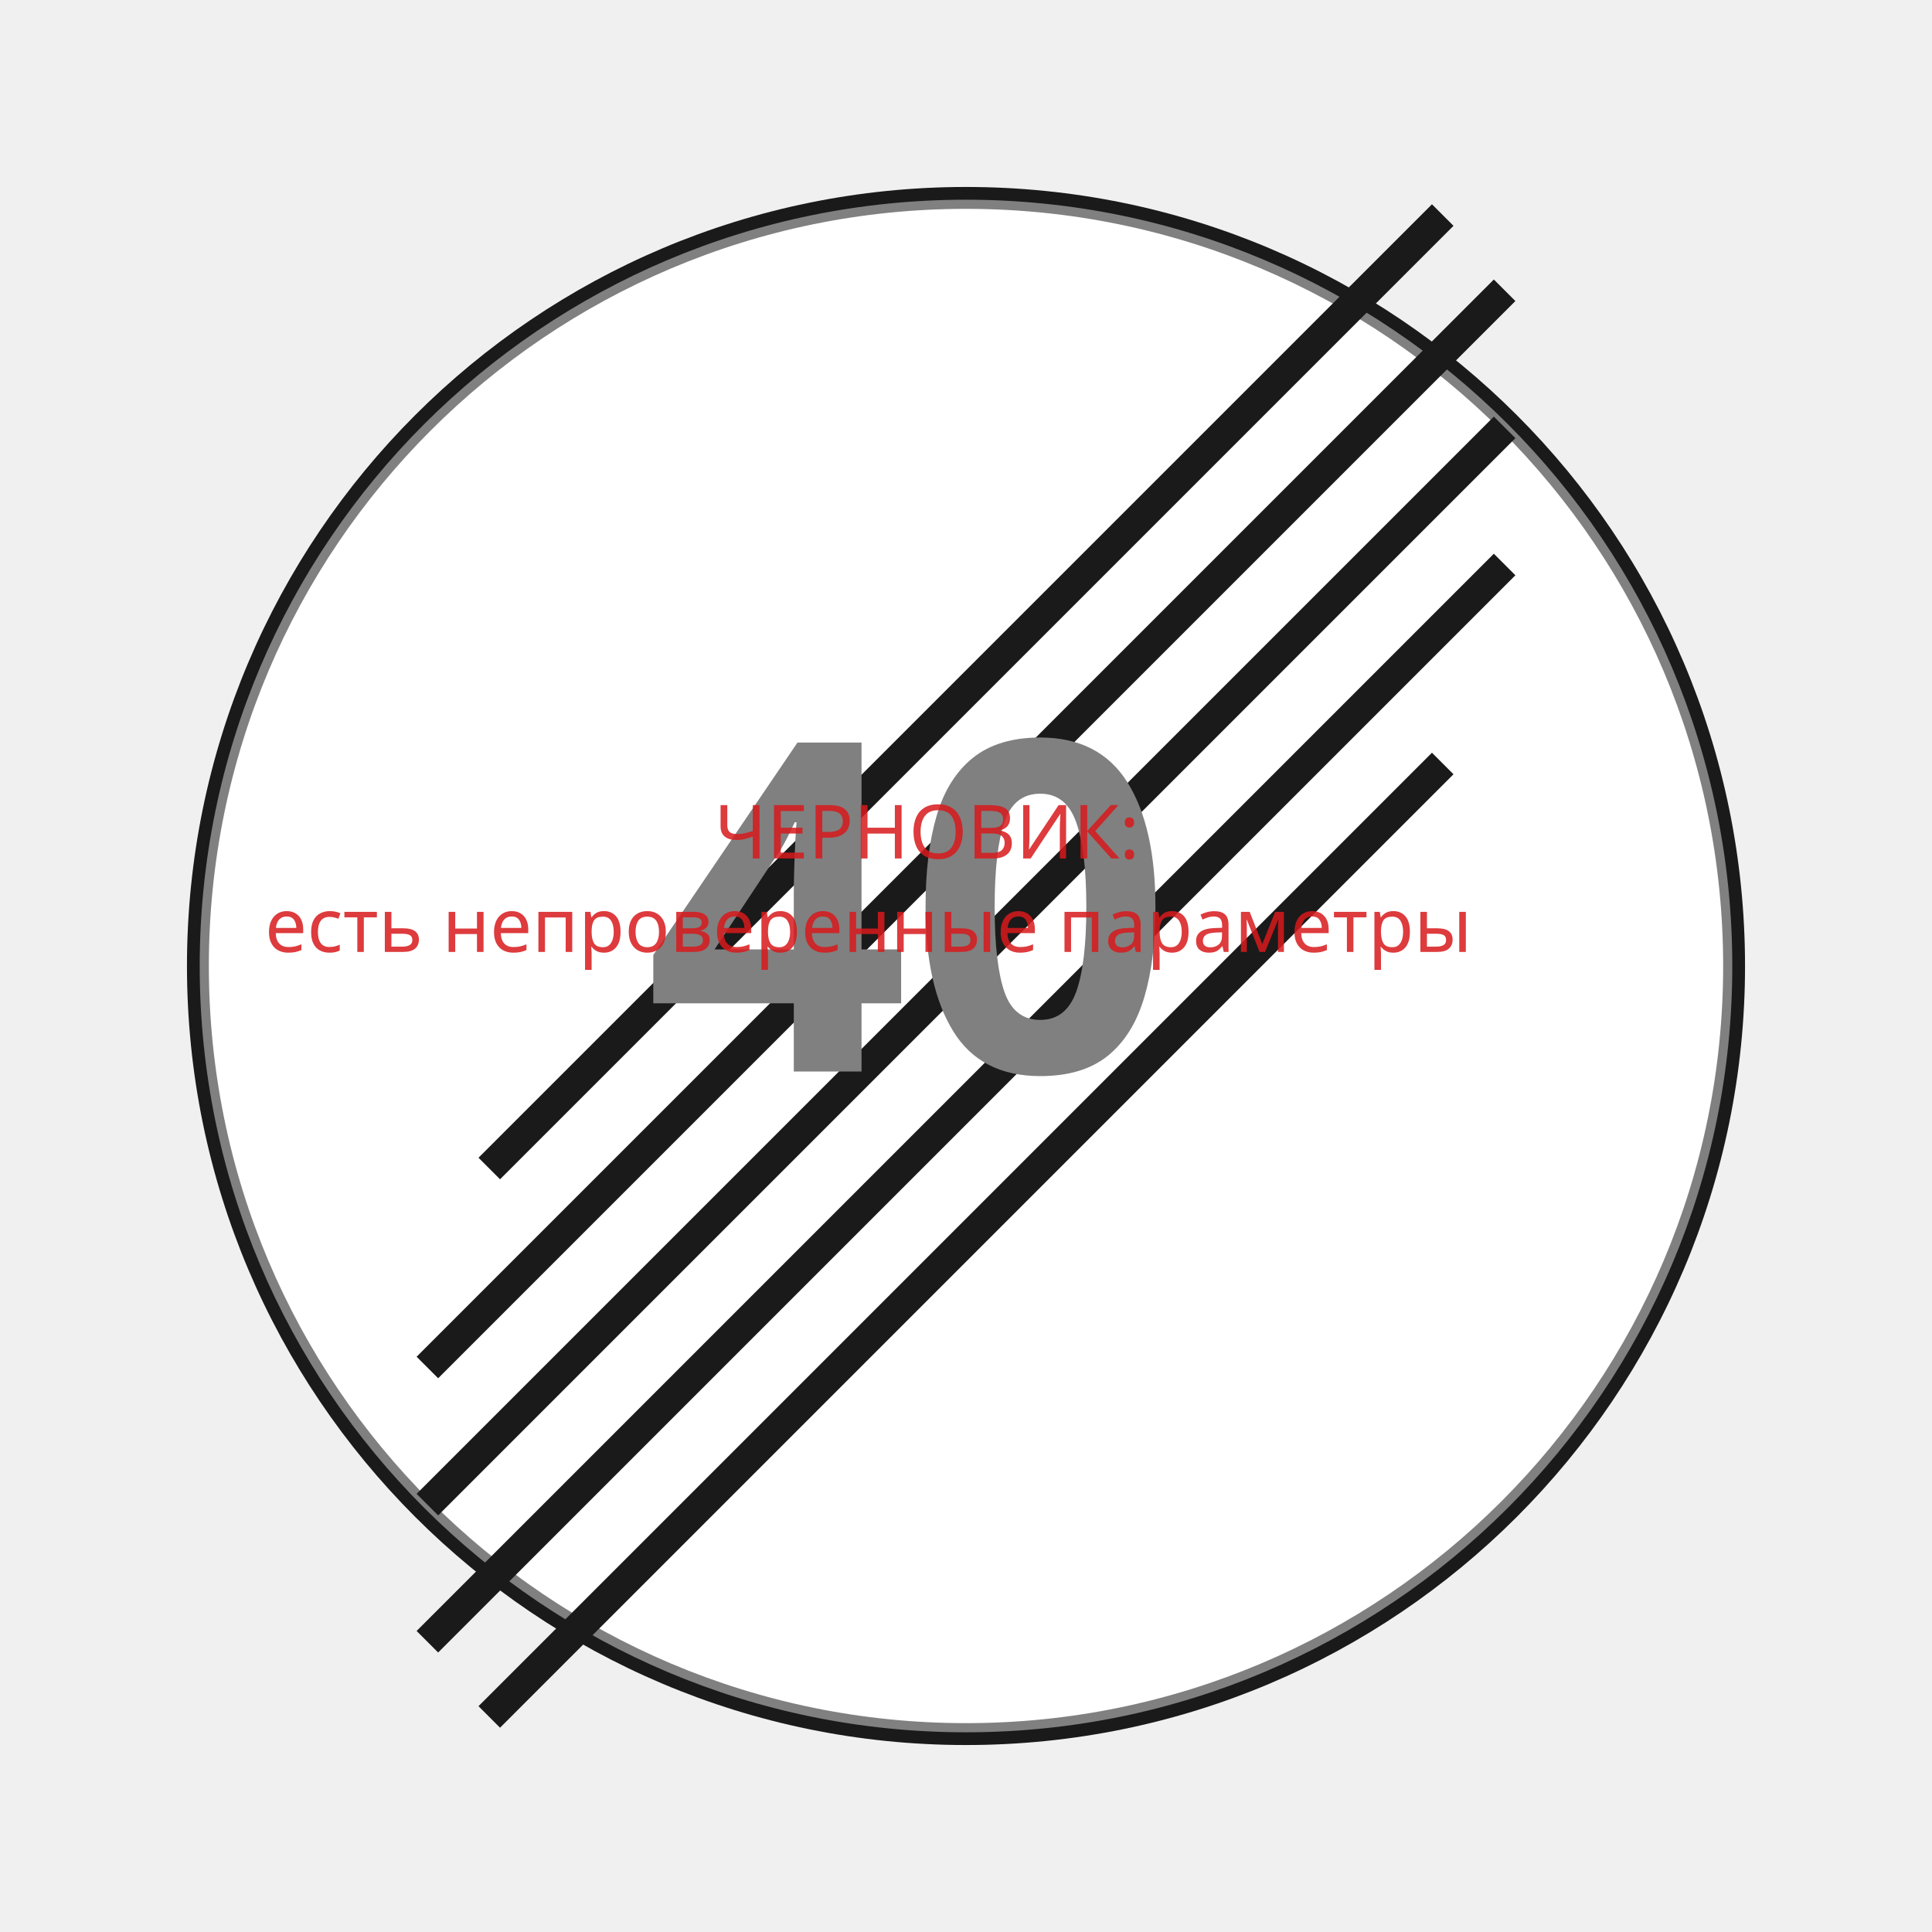
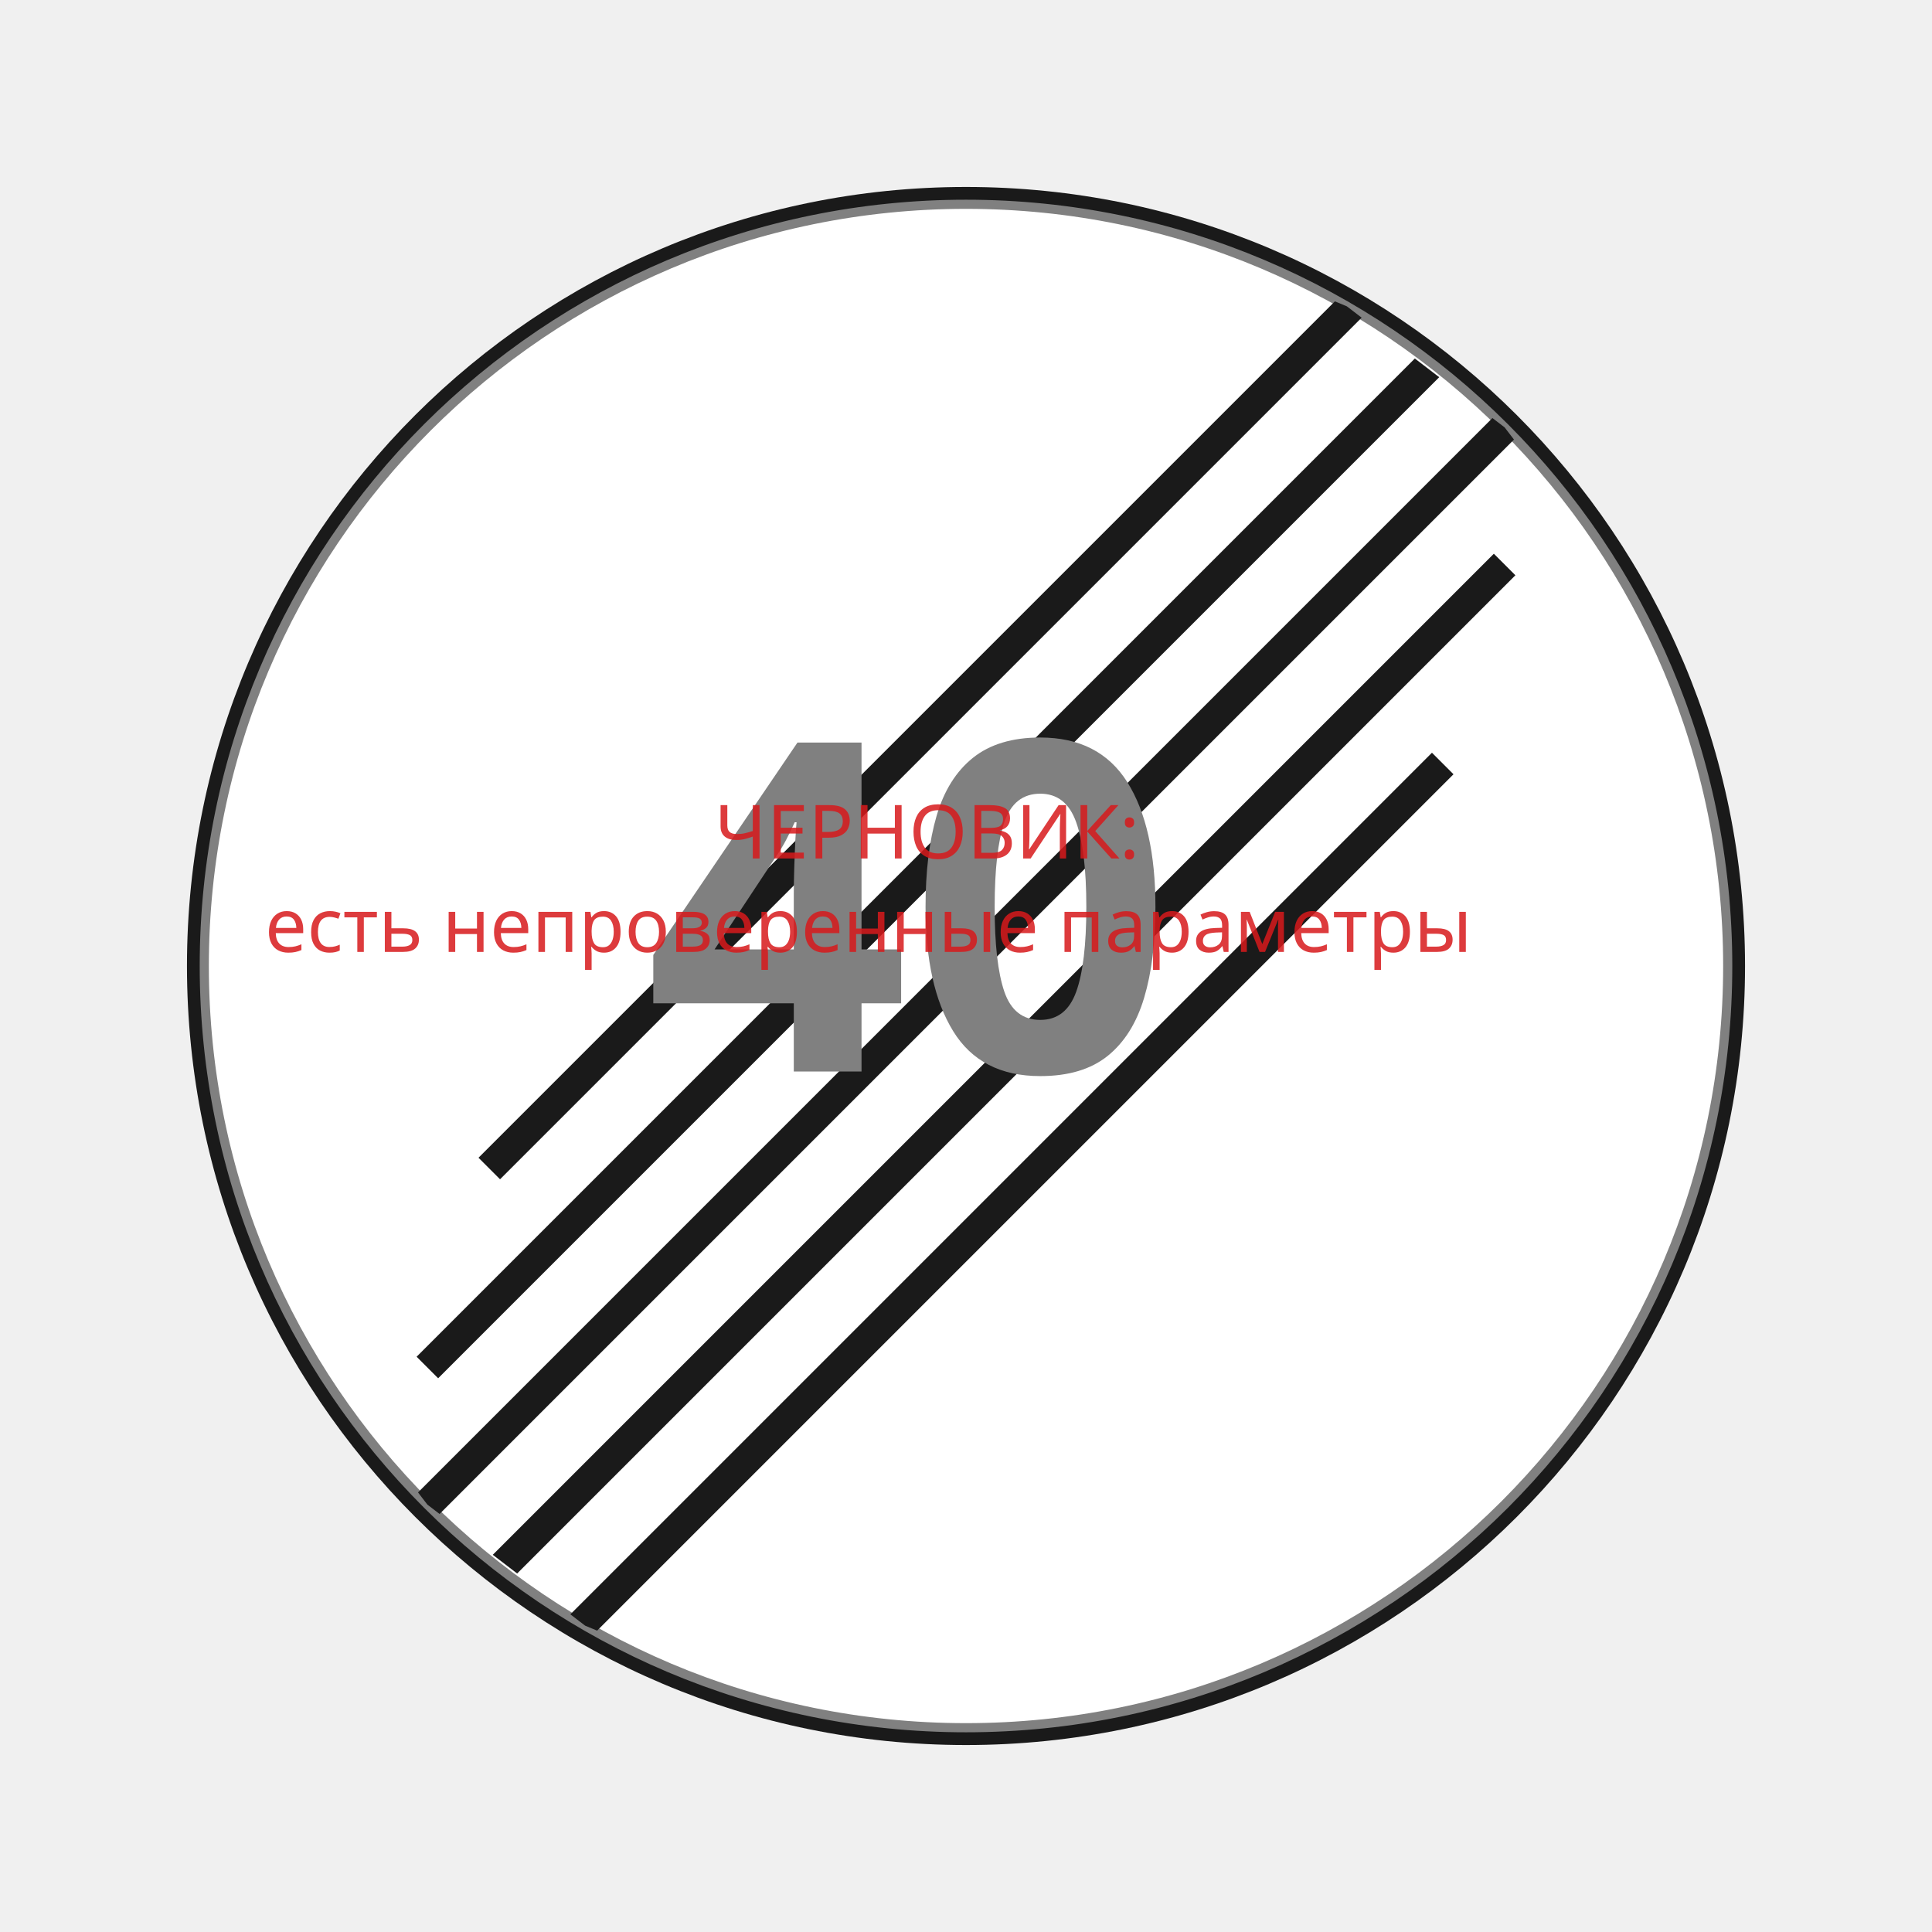
<svg xmlns="http://www.w3.org/2000/svg" viewBox="-558 -558 1116 1116" width="1116mm" height="1116mm">
  <g id="Geometry" transform="scale(1,-1)">
    <g id="Layer-Outline">
      <path d="M450 0 A450 450 0 0 1 0 450 A450 450 0 0 1 -450 0 A450 450 0 0 1 0 -450 A450 450 0 0 1 450 0 Z" fill="#1A1A1A" stroke="none" />
    </g>
    <g id="Layer-Field">
      <path d="M440 0 A440 440 0 0 1 0 440 A440 440 0 0 1 -440 0 A440 440 0 0 1 0 -440 A440 440 0 0 1 440 0 Z" fill="#FFFFFF" stroke="none" />
    </g>
    <g id="Layer-Composition">
      <path d="M440 0 A440 440 0 0 1 0 440 A440 440 0 0 1 -440 0 A440 440 0 0 1 0 -440 A440 440 0 0 1 440 0 Z" fill="none" stroke="#808080" stroke-width="5.28" />
    </g>
    <g id="Layer-Composition">
-       <path d="M-269.155 -440 L281.6 110.755 L269.155 123.2 L-281.6 -427.555 L-269.155 -440 Z" fill="#1A1A1A" stroke="none" />
+       <path d="M-220 -381.051 L-213.075 -383.92 L281.6 110.755 L269.155 123.2 L-228.542 -374.497 L-220 -381.051 Z" fill="#1A1A1A" stroke="none" />
    </g>
    <g id="Layer-Composition">
-       <path d="M-304.904 -396.55 L317.35 225.704 L304.904 238.15 L-317.35 -384.104 L-304.904 -396.55 Z" fill="#1A1A1A" stroke="none" />
+       <path d="M-259.272 -350.917 L317.35 225.704 L304.904 238.15 L-273.355 -340.11 L-259.272 -350.917 Z" fill="#1A1A1A" stroke="none" />
    </g>
    <g id="Layer-Composition">
-       <path d="M-304.904 -317.35 L317.35 304.904 L304.904 317.35 L-317.35 -304.904 L-304.904 -317.35 Z" fill="#1A1A1A" stroke="none" />
+       <path d="M-311.127 -311.127 L-304.085 -316.53 L316.53 304.085 L311.127 311.127 L304.085 316.53 L-316.53 -304.085 L-311.127 -311.127 Z" fill="#1A1A1A" stroke="none" />
    </g>
    <g id="Layer-Composition">
-       <path d="M-304.904 -238.15 L317.35 384.104 L304.904 396.55 L-317.35 -225.704 L-304.904 -238.15 Z" fill="#1A1A1A" stroke="none" />
+       <path d="M-304.904 -238.15 L273.355 340.11 L259.272 350.917 L-317.35 -225.704 L-304.904 -238.15 Z" fill="#1A1A1A" stroke="none" />
    </g>
    <g id="Layer-Composition">
-       <path d="M-269.155 -123.2 L281.6 427.555 L269.155 440 L-281.6 -110.755 L-269.155 -123.2 Z" fill="#1A1A1A" stroke="none" />
+       <path d="M-269.155 -123.2 L228.542 374.497 L220 381.051 L213.075 383.92 L-281.6 -110.755 L-269.155 -123.2 Z" fill="#1A1A1A" stroke="none" />
    </g>
  </g>
  <g id="Layer-Text">
    <text x="-185.161" y="60.94" font-family="DejaVu Sans Bold, Liberation Sans Bold, Arial Bold, sans-serif" font-weight="bold" font-size="266.112" fill="#808080">40</text>
  </g>
  <g id="DraftWatermark">
    <text x="-145.215" y="-62.096" font-family="DejaVu Sans Bold, Liberation Sans Bold, Arial Bold, sans-serif" font-size="43.171" fill="#D7191C" fill-opacity="0.85">ЧЕРНОВИК:</text>
    <text x="-405" y="-8.132" font-family="DejaVu Sans Bold, Liberation Sans Bold, Arial Bold, sans-serif" font-size="43.171" fill="#D7191C" fill-opacity="0.85">есть непроверенные параметры</text>
  </g>
</svg>
